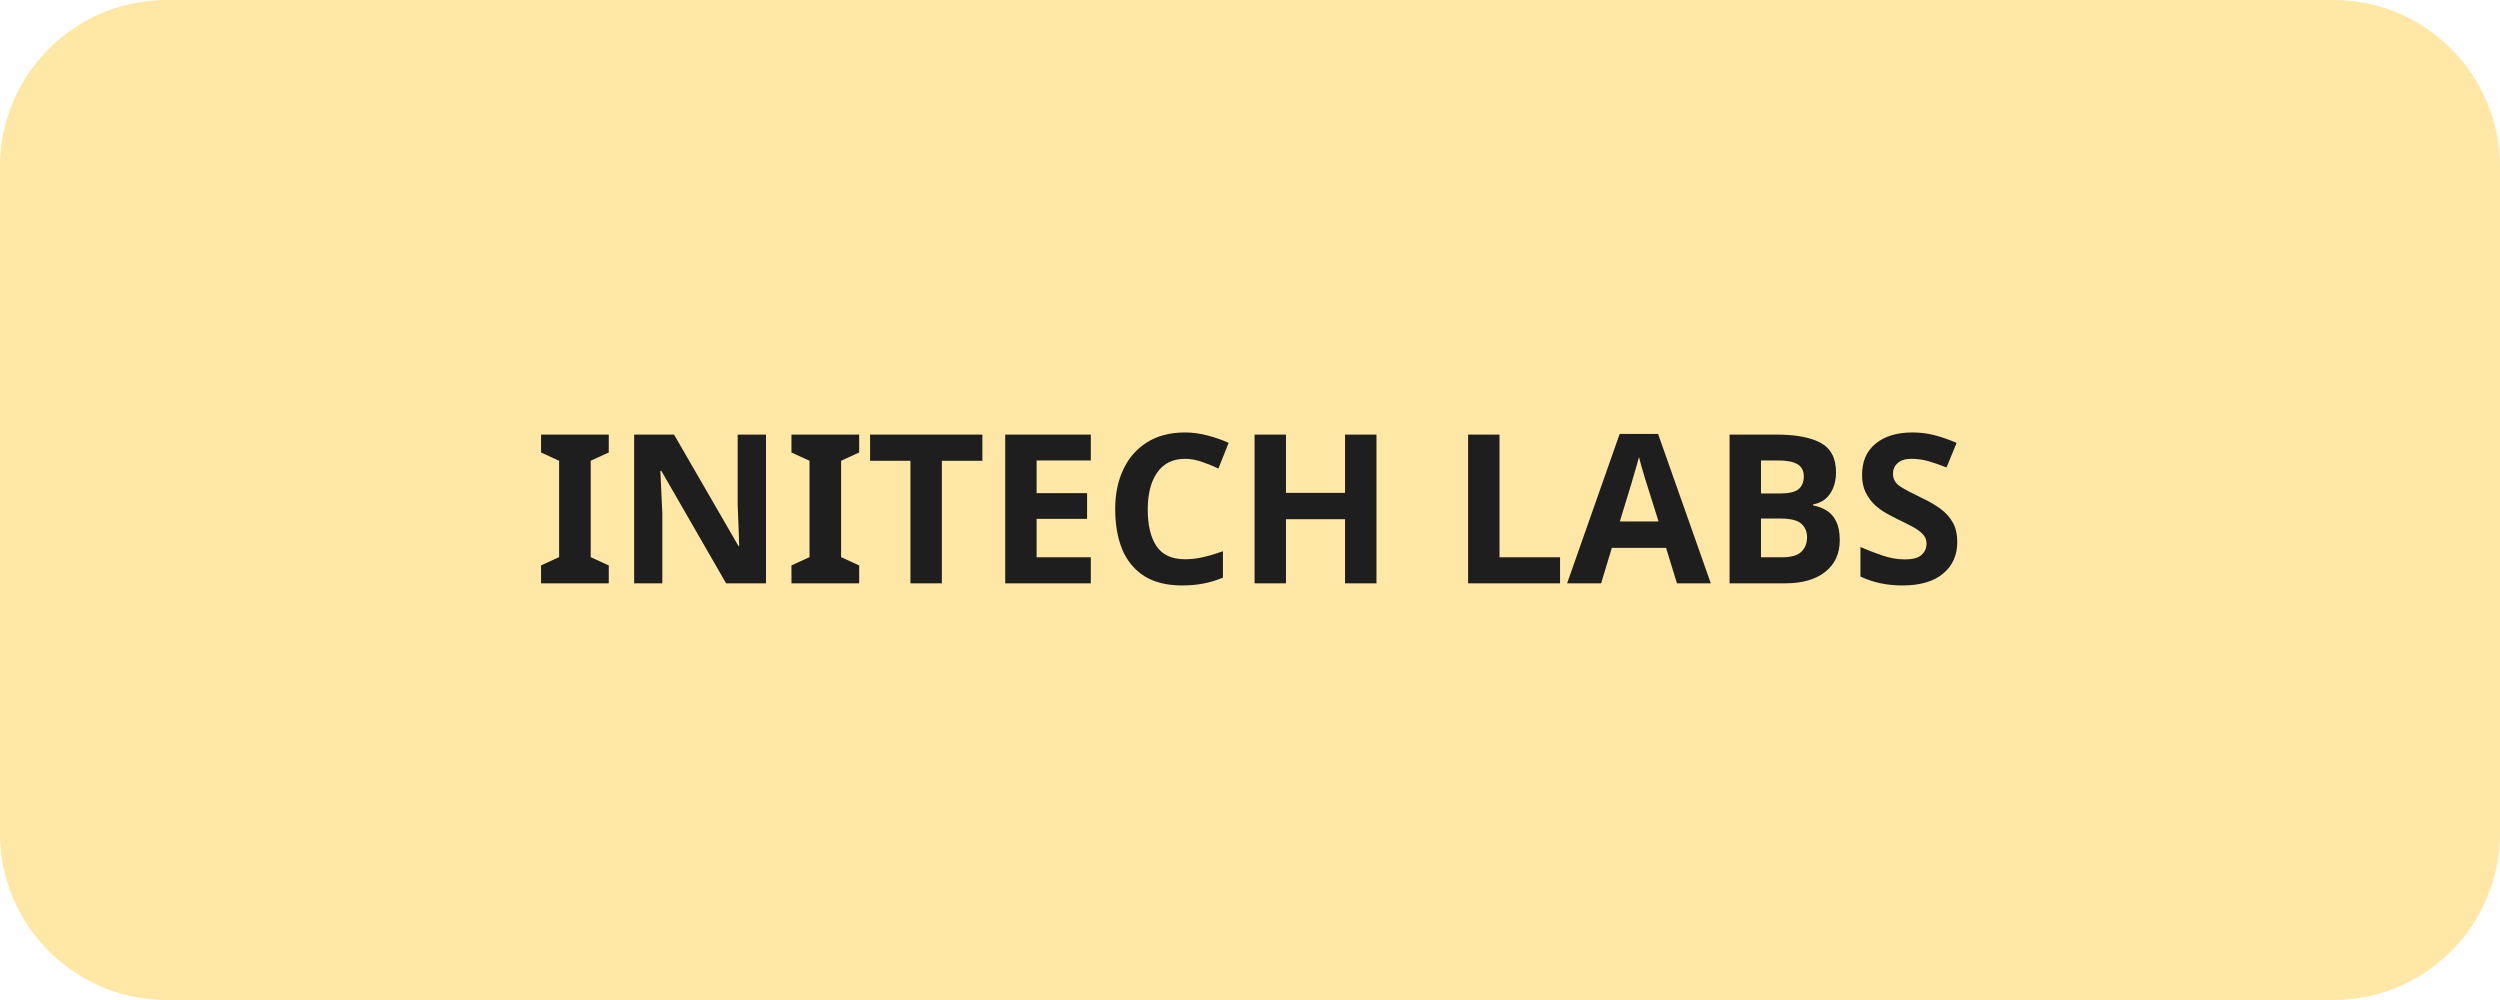
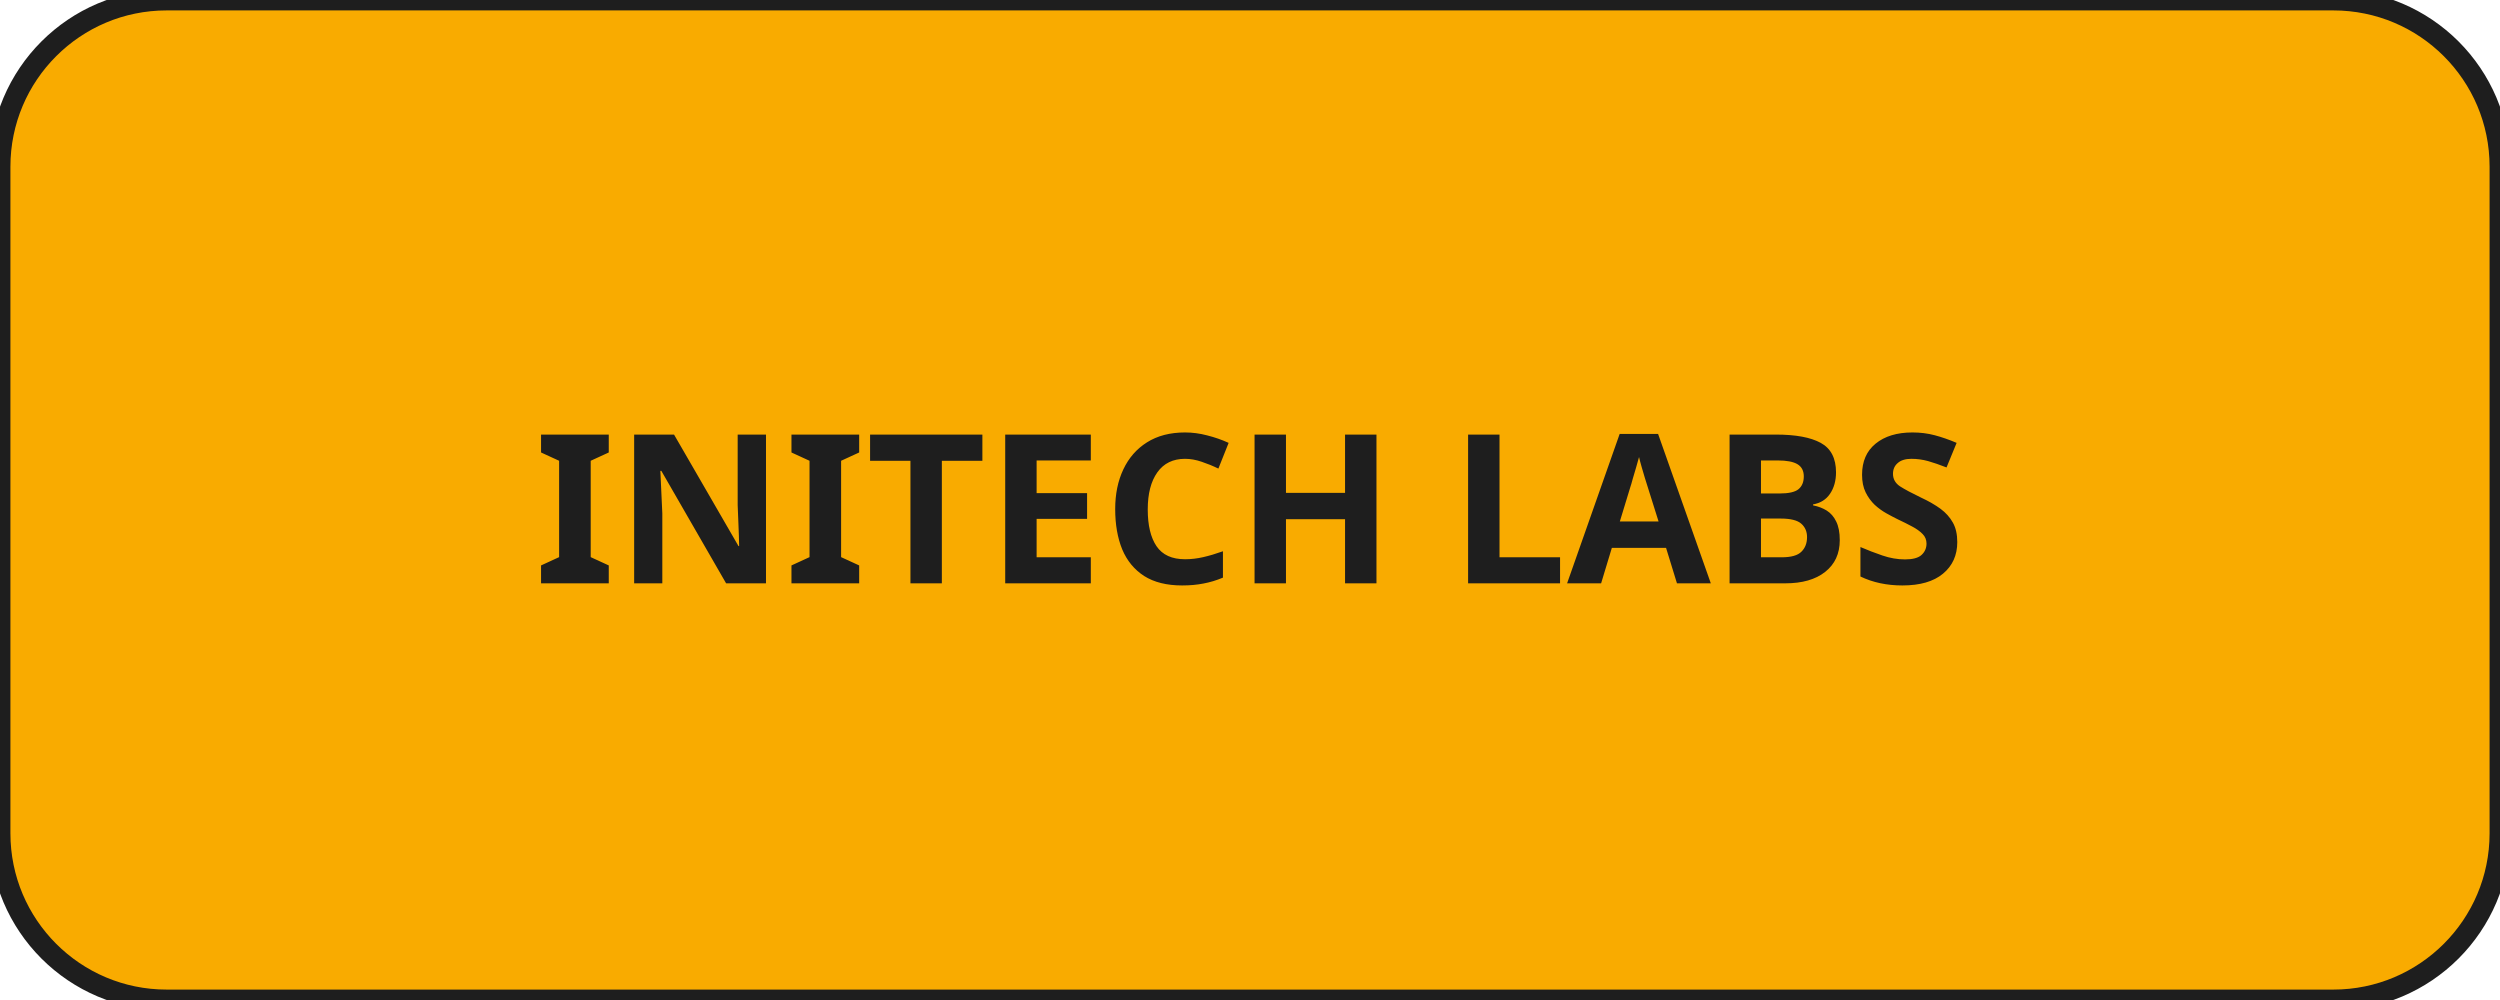
<svg xmlns="http://www.w3.org/2000/svg" viewBox="0 0 240 96">
-   <rect width="240" height="96" rx="16" fill="#FFE7A5" />
+   <rect width="240" height="96" rx="16" fill="#F9AB00" stroke="#1E1E1E" stroke-width="2" />
  <text x="120" y="56" font-family="sans-serif" font-size="20" font-weight="700" fill="#1E1E1E" text-anchor="middle">INITECH LABS</text>
</svg>
